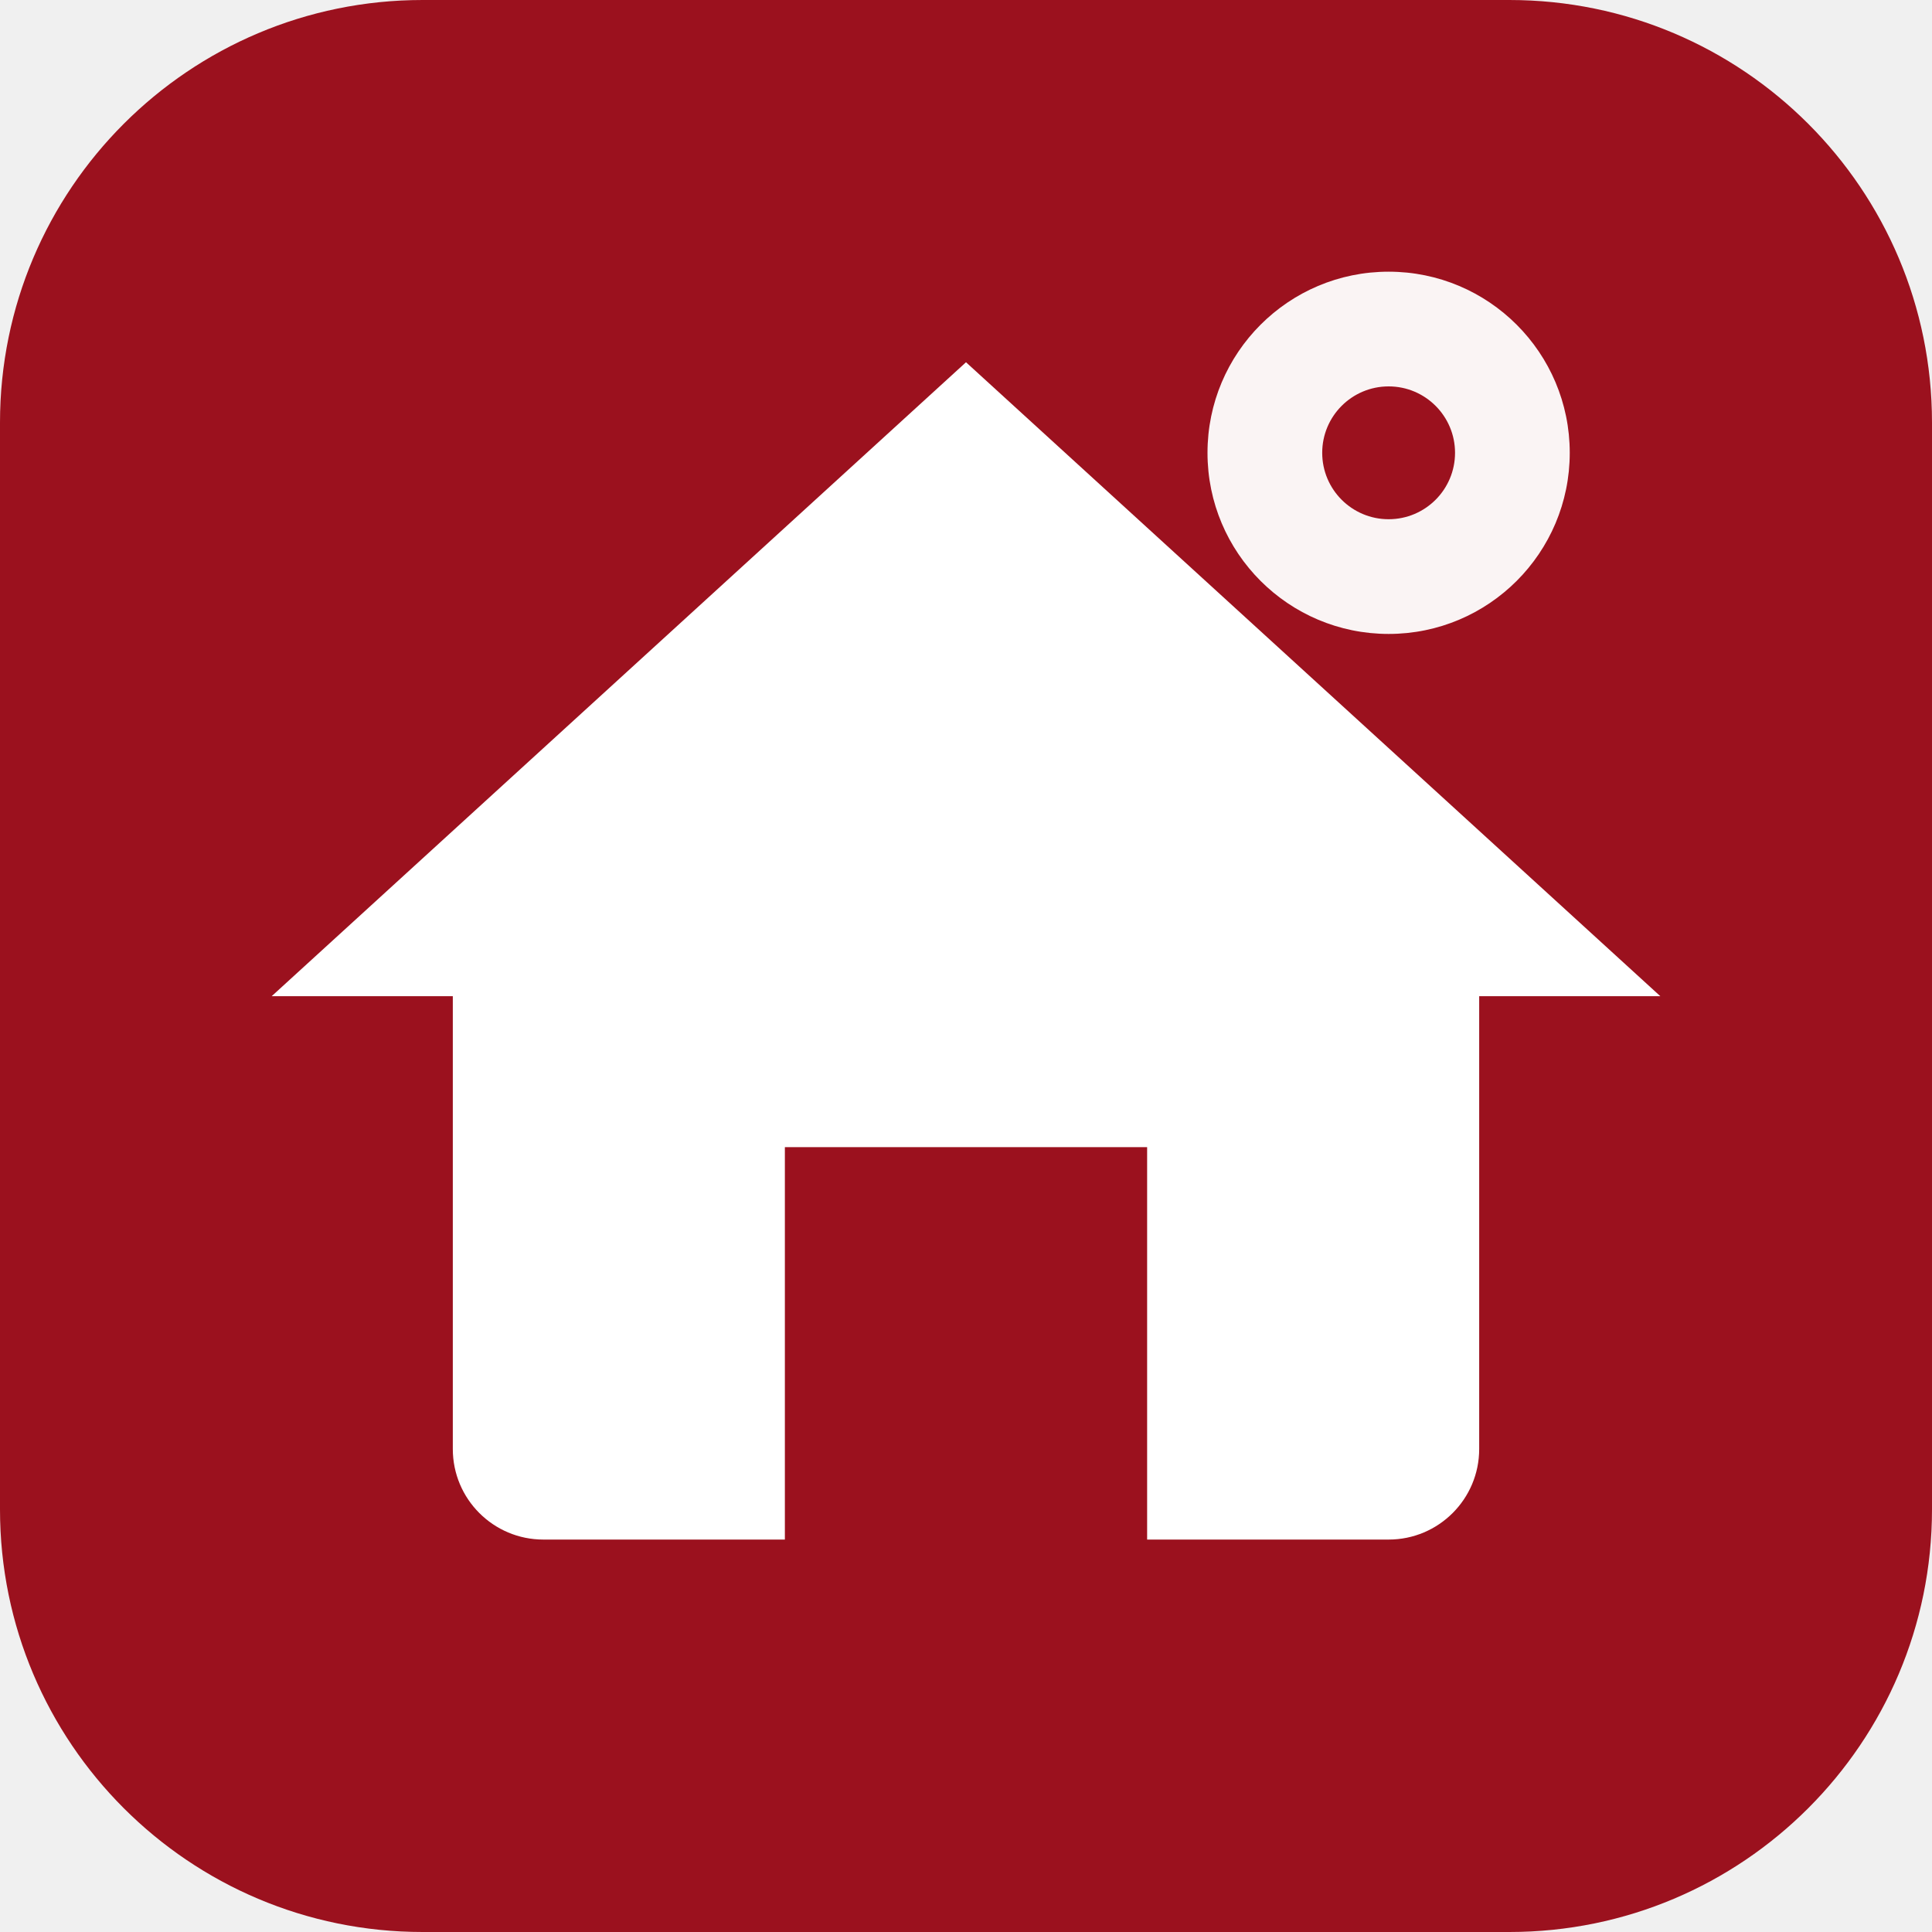
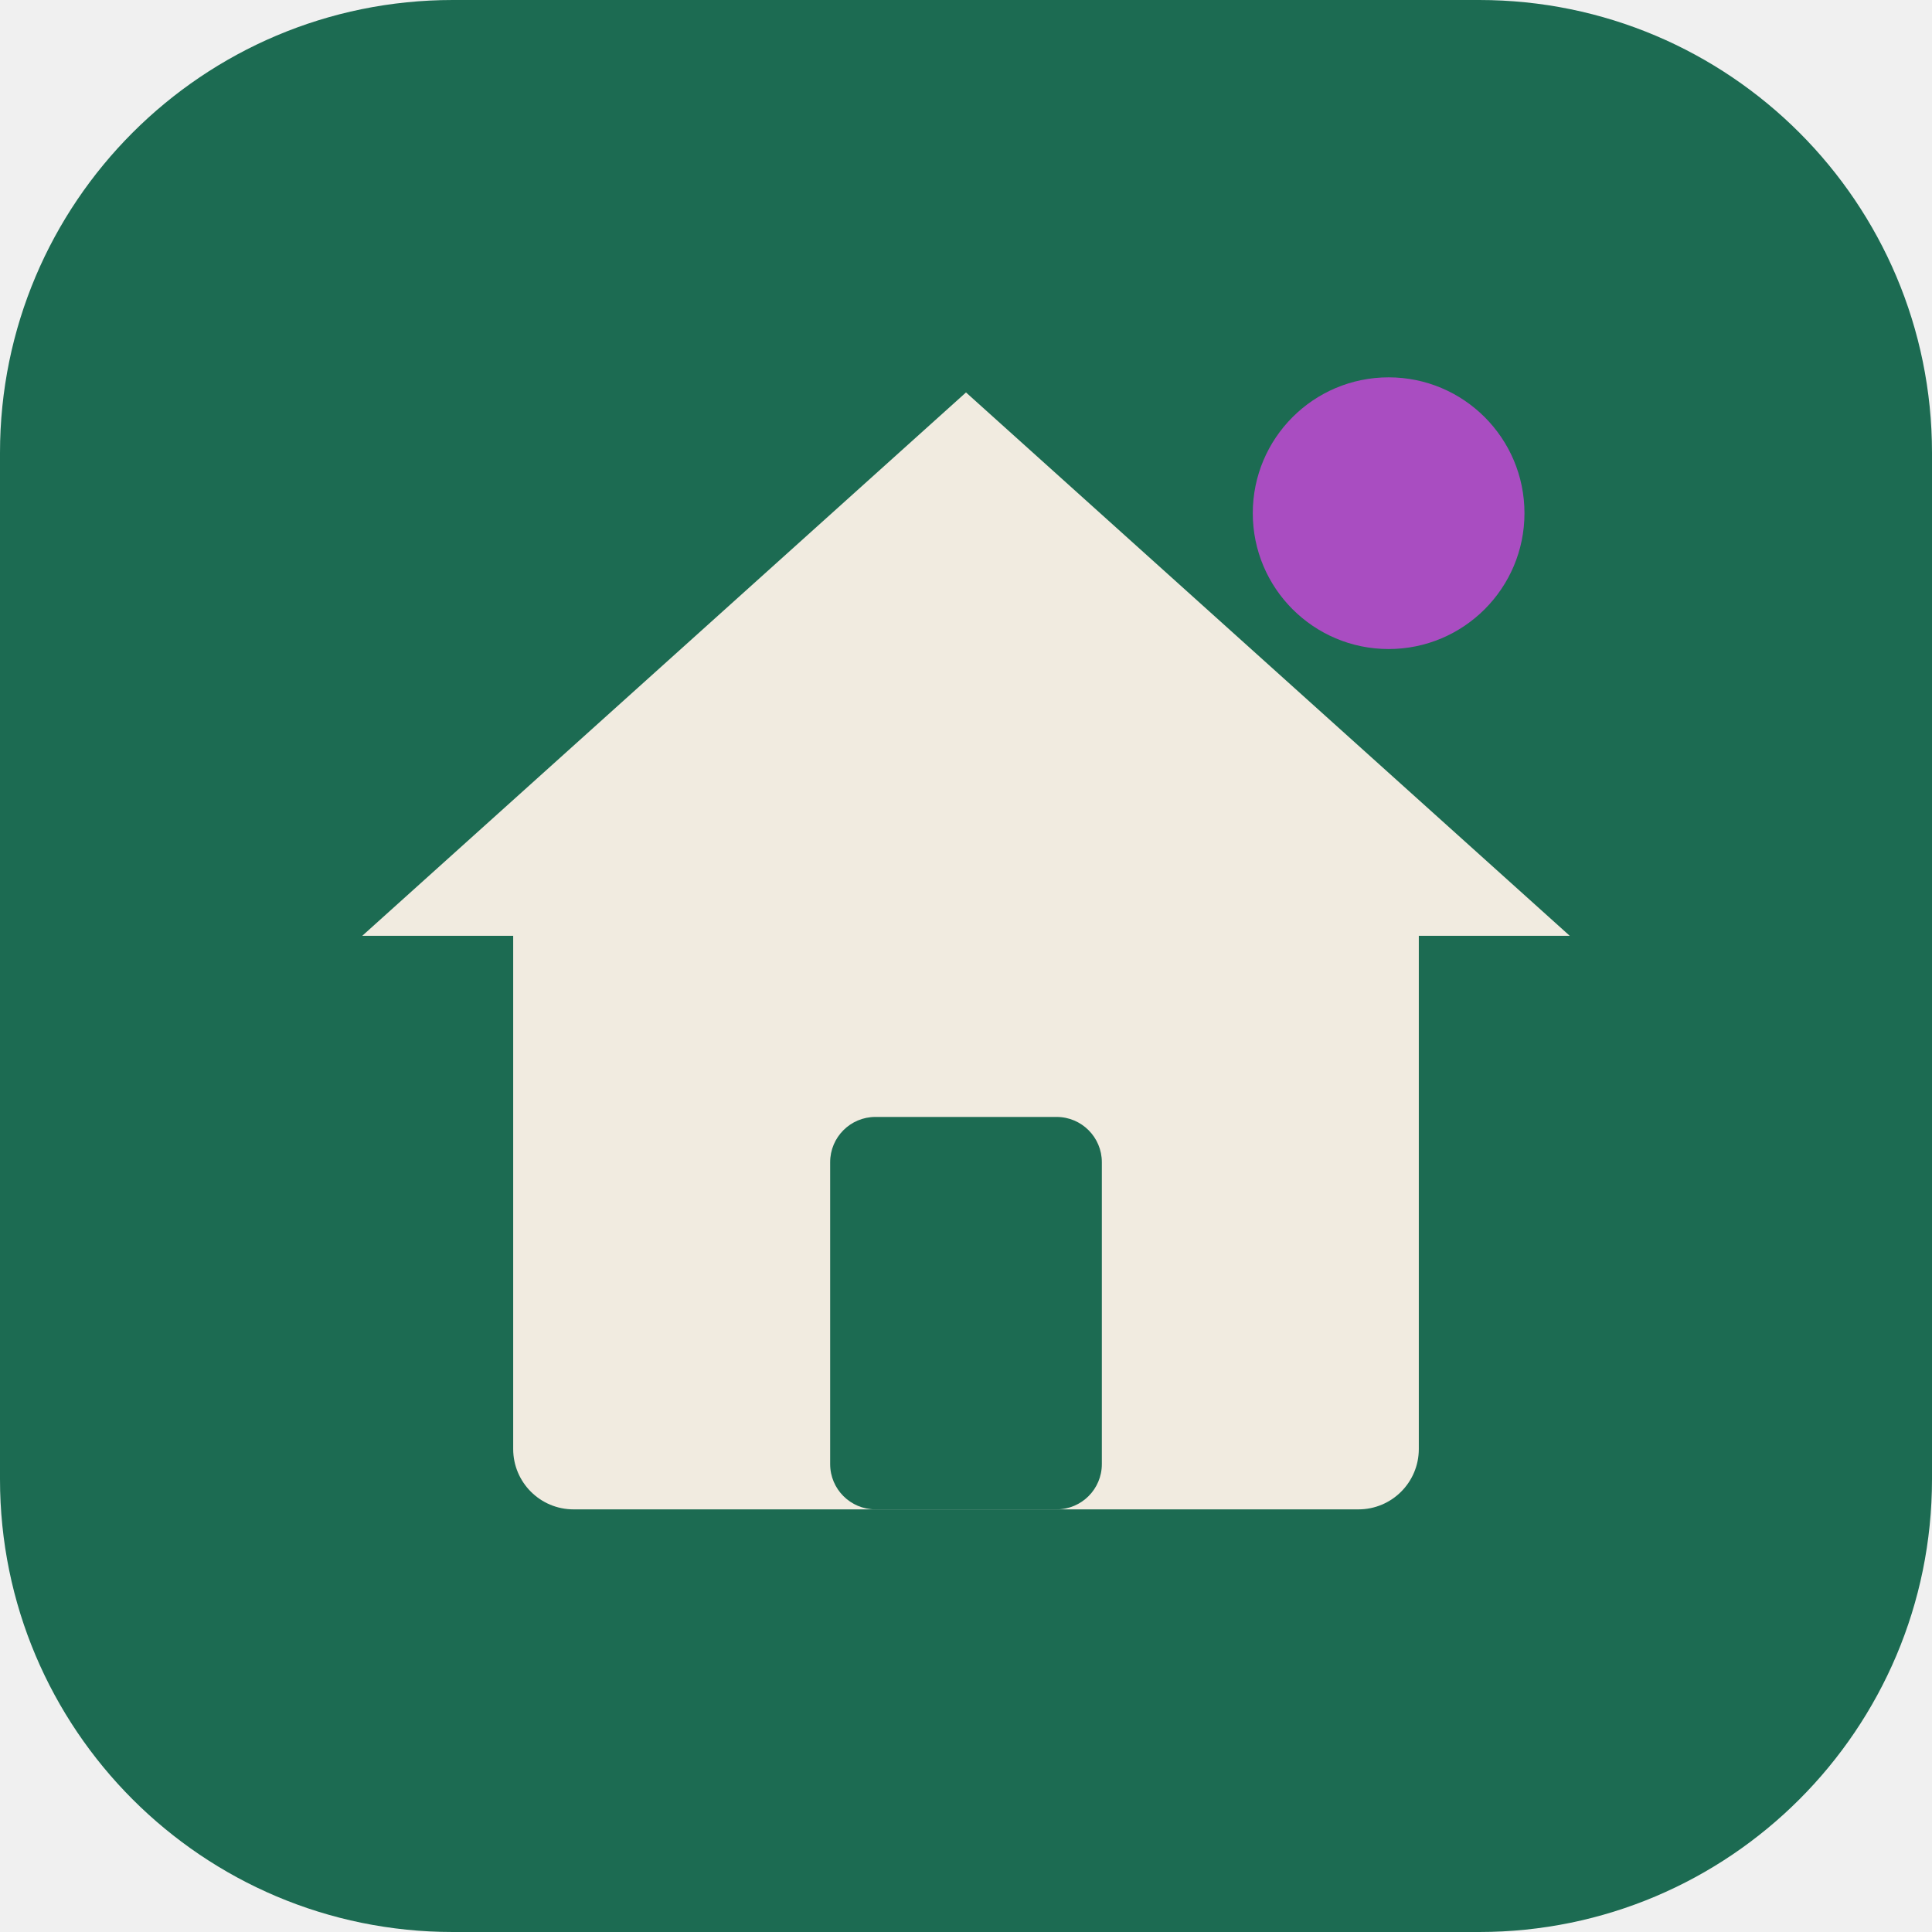
<svg xmlns="http://www.w3.org/2000/svg" viewBox="0 0 64 64">
-   <rect width="64" height="64" rx="14" fill="#9B111E" />
-   <path d="M32 12 L55 33 h-6 v15 a3 3 0 0 1 -3 3 H38 V38 H26 v13 H18 a3 3 0 0 1 -3 -3 V33 H9 Z" fill="#FFFFFF" />
-   <circle cx="46" cy="15" r="6" fill="#FFFFFF" opacity="0.95" />
-   <circle cx="46" cy="15" r="2.2" fill="#9B111E" />
+   <rect width="64" height="64" rx="15" fill="#1C6B52" />
+   <path d="M32 13 L52 31 h-5 v17 a2 2 0 0 1 -2 2 H19 a2 2 0 0 1 -2 -2 V31 h-5 Z" fill="#F1EBE0" />
+   <rect x="27.5" y="37" width="9" height="13" rx="1.5" fill="#1C6B52" />
+   <circle cx="46" cy="17" r="4.5" fill="#A94DC1" />
</svg>
